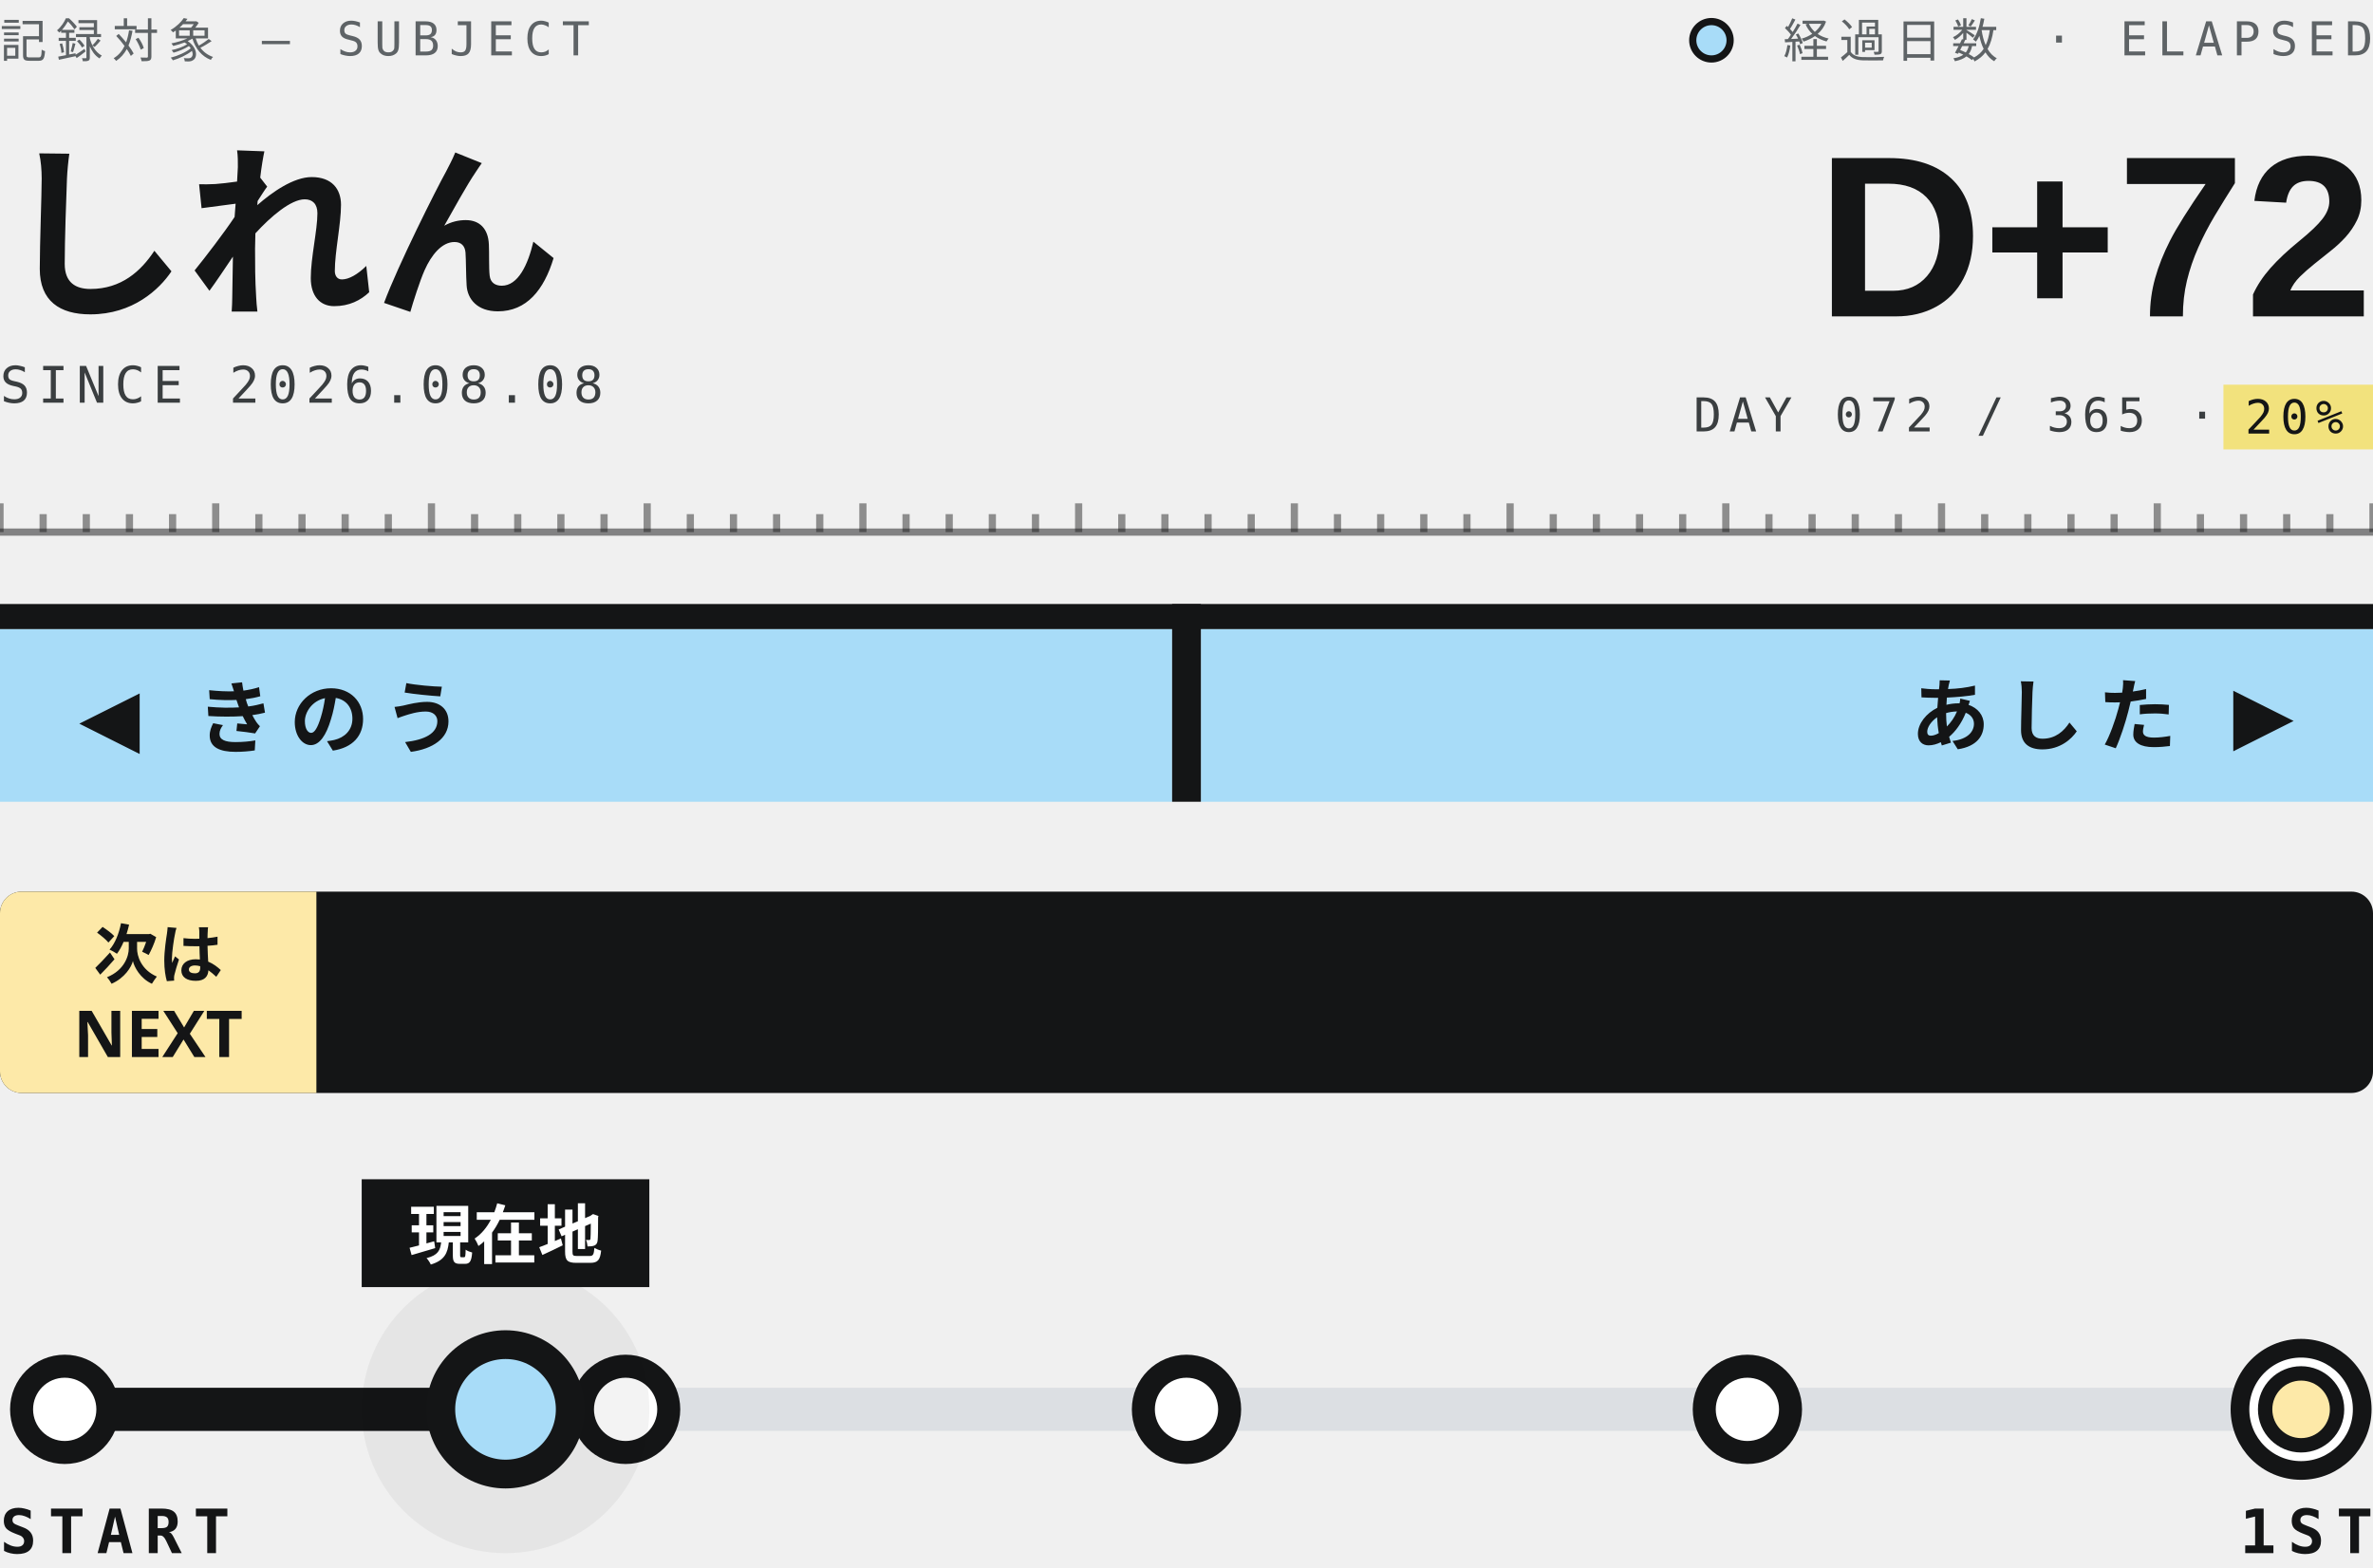
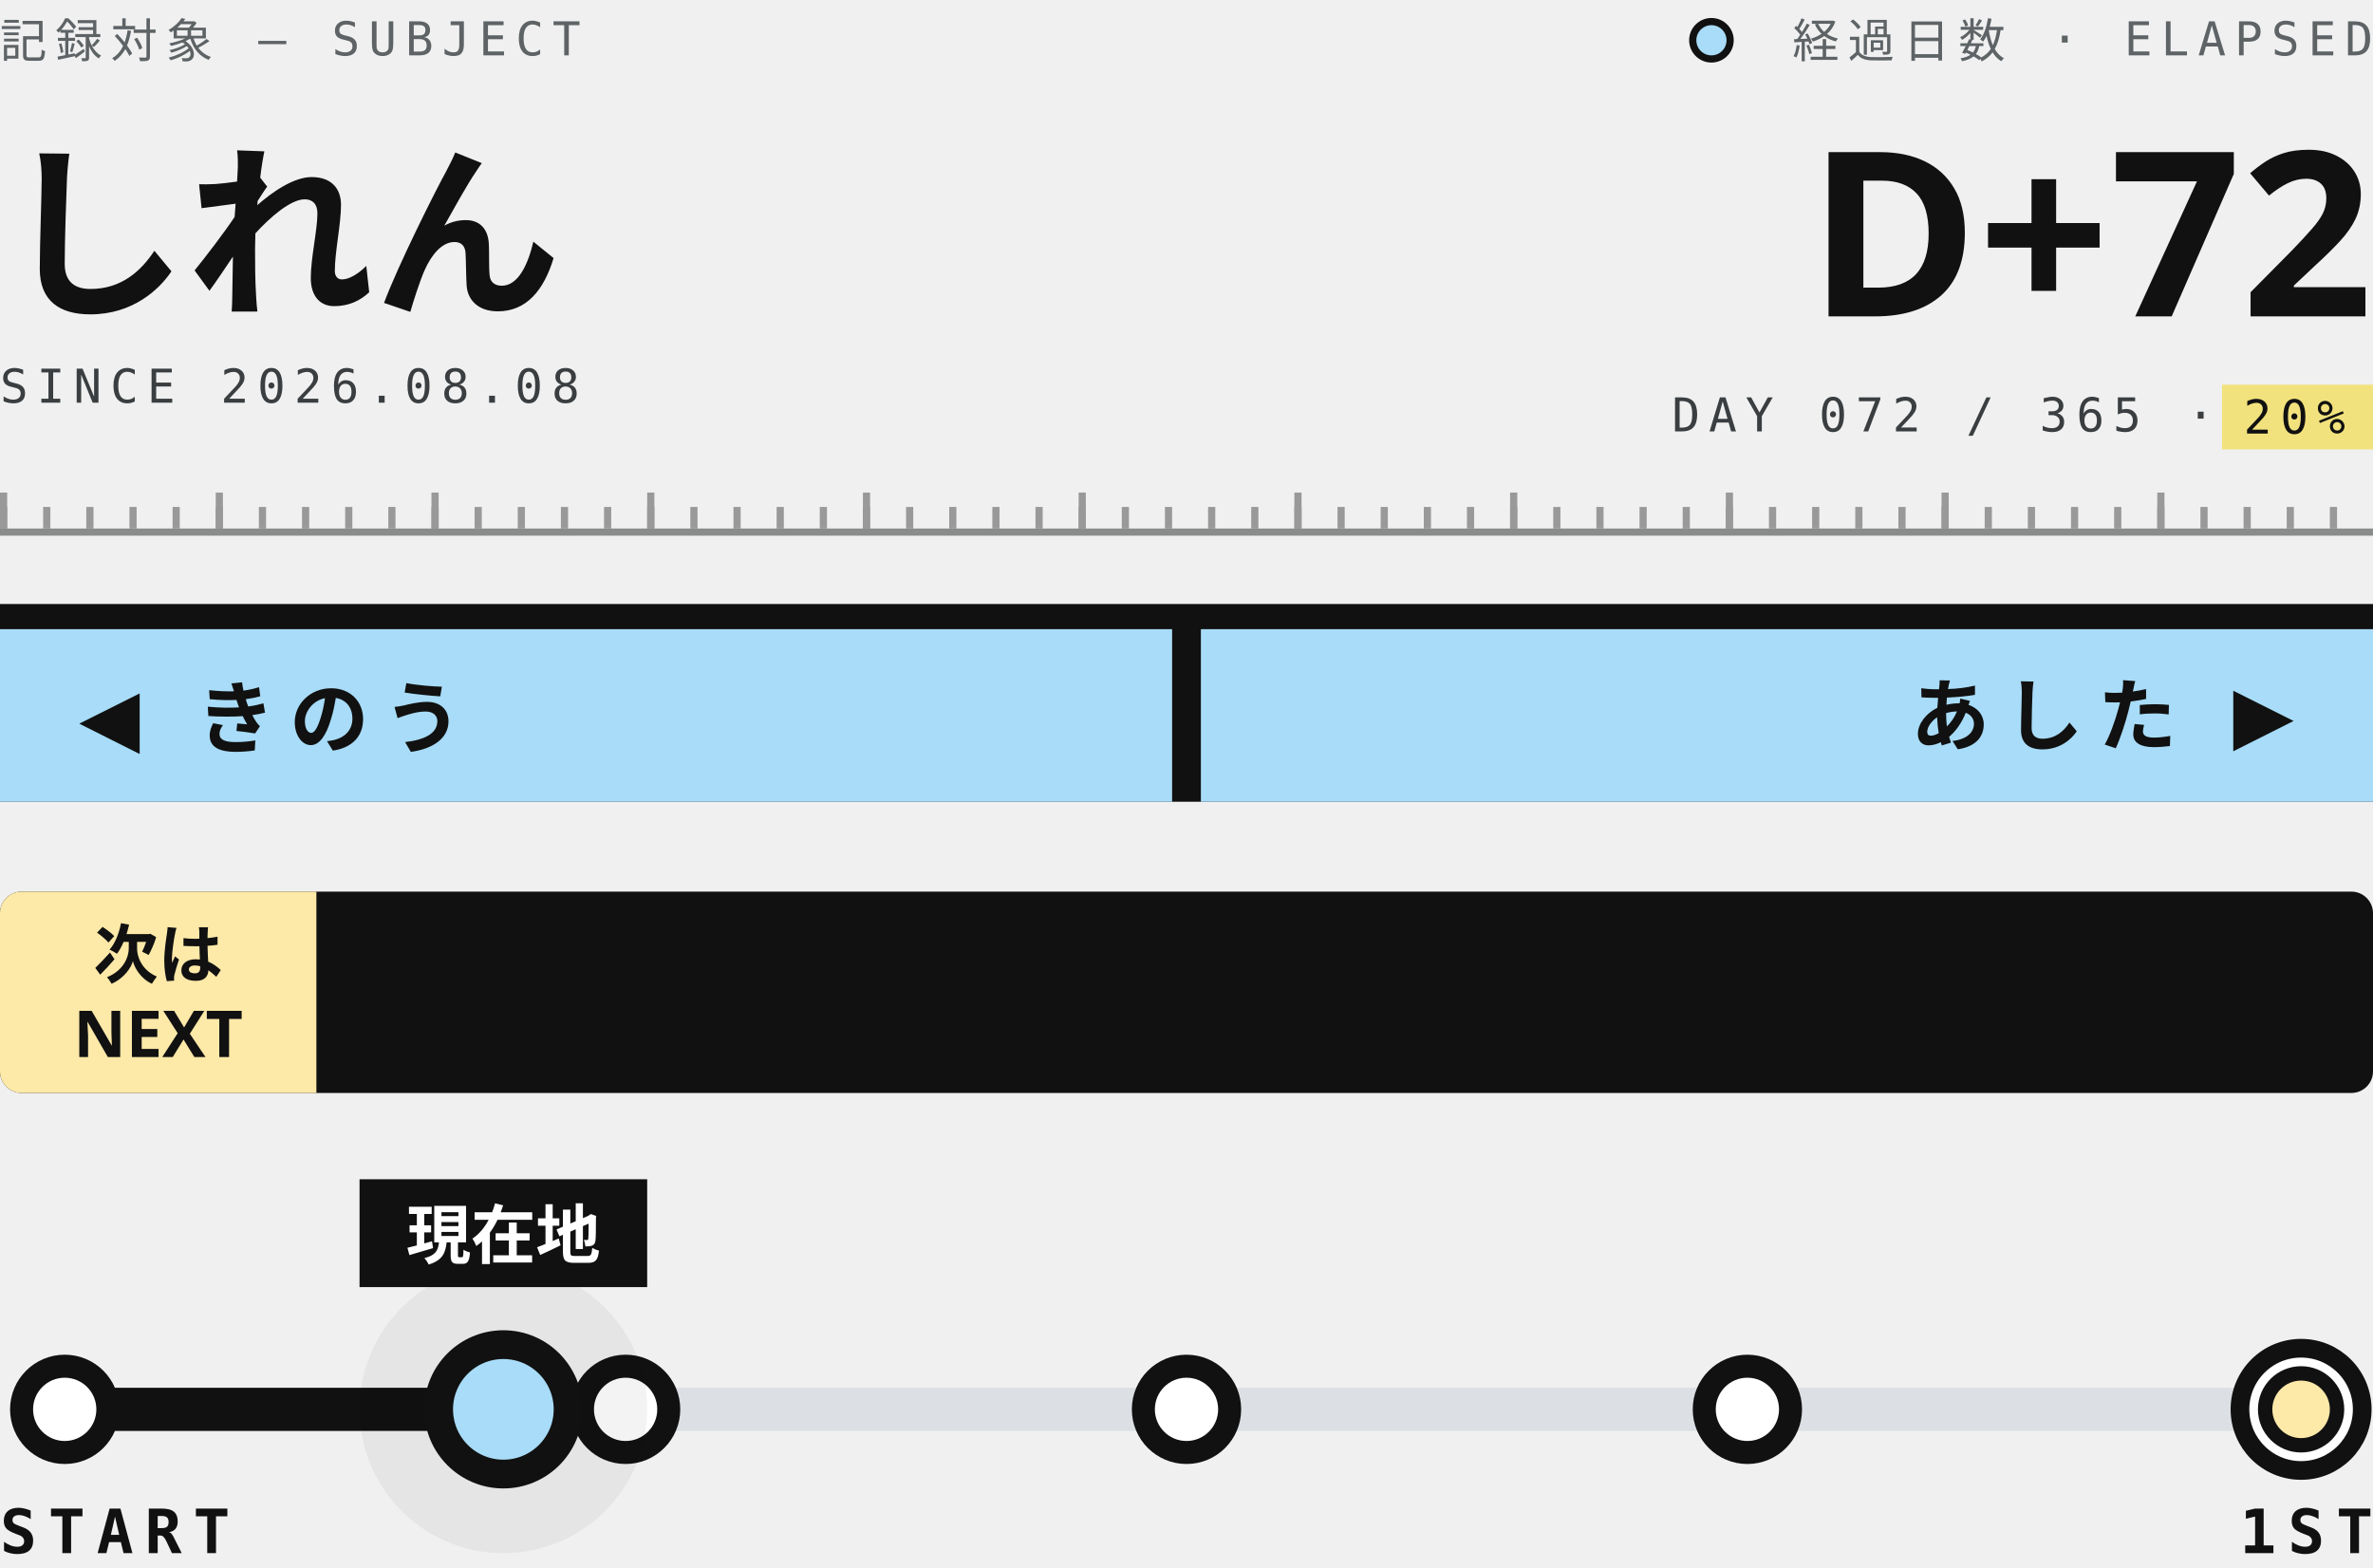
- <svg xmlns="http://www.w3.org/2000/svg" width="330" height="218" viewBox="0 0 330 218">
+ <svg xmlns="http://www.w3.org/2000/svg" width="330" height="218">
+   <style>text{font:400 6.5px 'IBM Plex Mono',Menlo,monospace;letter-spacing:1.2px;fill:#5E6366}.s{font-size:5.5px}.v{font-weight:600;font-size:9px;fill:#111;letter-spacing:0}.b{font:900 20px 'Arial Black',sans-serif;fill:#111;letter-spacing:0}.j{font:800 11px 'Hiragino Sans','Noto Sans JP',sans-serif;fill:#111;letter-spacing:2px}</style>
  <defs>
-     <clipPath id="mq">
+     <clipPath id="q">
      <rect x="48" y="124" width="278" height="28" />
    </clipPath>
  </defs>
-   <g font-family="'IBM Plex Mono','SFMono-Regular',Menlo,Consolas,monospace" fill="#5E6366" font-size="6.5" letter-spacing="1.3">
-     <text x="0" y="8">記録対象 — SUBJECT</text>
-     <text x="0" y="56" fill="#3A3E40" font-size="7" letter-spacing="1.1">SINCE 2026.08.08</text>
-     <text x="330" y="8" text-anchor="end">経過日数 · ELAPSED</text>
-     <text x="308.2" y="60" text-anchor="end" fill="#3A3E40" letter-spacing="1">DAY 072 / 365 · </text>
-   </g>
-   <circle cx="238" cy="5.6" r="2.6" fill="#A8DCF8" stroke="#141516" stroke-width="1" />
-   <text x="0" y="42" font-family="'Noto Sans JP','Hiragino Sans','Hiragino Kaku Gothic ProN','Yu Gothic','Meiryo',sans-serif" font-weight="900" font-size="26" fill="#141516">しれん</text>
-   <text x="330" y="44" text-anchor="end" font-family="'Archivo Black','Arial Black','Helvetica Neue',Arial,sans-serif" font-weight="900" font-size="32" fill="#141516">D+72</text>
-   <rect x="309.2" y="53.5" width="20.8" height="9" fill="#F2E27D" />
-   <text x="312.2" y="60.3" font-family="'IBM Plex Mono','SFMono-Regular',Menlo,Consolas,monospace" font-size="6.5" letter-spacing="1" fill="#141516">20%</text>
-   <path d="M0 74H330" stroke="#141516" stroke-opacity=".5" />
-   <path d="M0 74v-4M6 74v-2.5M12 74v-2.5M18 74v-2.5M24 74v-2.5M30 74v-4M36 74v-2.5M42 74v-2.5M48 74v-2.5M54 74v-2.5M60 74v-4M66 74v-2.5M72 74v-2.5M78 74v-2.5M84 74v-2.5M90 74v-4M96 74v-2.5M102 74v-2.5M108 74v-2.5M114 74v-2.5M120 74v-4M126 74v-2.5M132 74v-2.5M138 74v-2.5M144 74v-2.5M150 74v-4M156 74v-2.5M162 74v-2.5M168 74v-2.5M174 74v-2.5M180 74v-4M186 74v-2.5M192 74v-2.5M198 74v-2.5M204 74v-2.5M210 74v-4M216 74v-2.5M222 74v-2.5M228 74v-2.5M234 74v-2.5M240 74v-4M246 74v-2.5M252 74v-2.5M258 74v-2.5M264 74v-2.5M270 74v-4M276 74v-2.5M282 74v-2.5M288 74v-2.5M294 74v-2.5M300 74v-4M306 74v-2.5M312 74v-2.5M318 74v-2.5M324 74v-2.5M330 74v-4" stroke="#141516" stroke-opacity=".45" />
-   <rect y="84" width="330" height="3.5" fill="#141516" />
+   <text y="8">記録対象 — SUBJECT</text>
+   <text y="56" style="fill:#3A3E40">SINCE 2026.08.08</text>
+   <text x="330" y="8" text-anchor="end">経過日数 · ELAPSED</text>
+   <text x="308" y="60" text-anchor="end" style="fill:#3A3E40">DAY 072 / 365 · </text>
+   <circle cx="238" cy="5.6" r="2.6" fill="#A8DCF8" stroke="#111" />
+   <text class="j" y="42" style="font-size:26px;font-weight:900;letter-spacing:0">しれん</text>
+   <text class="b" x="330" y="44" text-anchor="end" style="font-size:32px">D+72</text>
+   <rect x="309" y="53.5" width="21" height="9" fill="#F2E27D" />
+   <text x="312" y="60.3" style="fill:#111">20%</text>
+   <path d="M0 74H330" stroke="#8a8b8b" />
+   <path d="M0 72H330" stroke="#999" stroke-width="3" stroke-dasharray="1 5" />
+   <path d="M0 71H330" stroke="#999" stroke-width="5" stroke-dasharray="1 29" />
+   <rect y="84" width="330" height="27.5" fill="#111" />
  <rect y="87.5" width="163" height="24" fill="#A8DCF8" />
  <rect x="167" y="87.5" width="163" height="24" fill="#A8DCF8" />
-   <rect x="163" y="84" width="4" height="27.5" fill="#141516" />
-   <g font-family="'Noto Sans JP','Hiragino Sans','Hiragino Kaku Gothic ProN','Yu Gothic','Meiryo',sans-serif" font-weight="800" font-size="11" letter-spacing="2" fill="#141516">
-     <text x="11" y="103.5">◀ きのう</text>
-     <text x="319" y="103.5" text-anchor="end">あした ▶</text>
-   </g>
-   <rect y="124" width="330" height="28" rx="3" fill="#141516" />
+   <text class="j" x="11" y="103.5">◀ きのう</text>
+   <text class="j" x="319" y="103.5" text-anchor="end">あした ▶</text>
+   <rect y="124" width="330" height="28" rx="3" fill="#111" />
  <path d="M3 124h41v28H3a3 3 0 0 1-3-3v-22a3 3 0 0 1 3-3z" fill="#FDE9A8" />
-   <g font-family="'Noto Sans JP','Hiragino Sans','Hiragino Kaku Gothic ProN','Yu Gothic','Meiryo',sans-serif" font-weight="800" font-size="9" text-anchor="middle" fill="#141516">
-     <text x="22" y="136">次は</text>
-     <text x="22" y="147">NEXT</text>
-   </g>
-   <g clip-path="url(#mq)">
-     <g>
-       <text x="330" y="142" font-family="'Noto Sans JP','Hiragino Sans','Hiragino Kaku Gothic ProN','Yu Gothic','Meiryo',sans-serif" font-weight="700" font-size="11" letter-spacing="2" fill="#FDE9A8">1周年まで あと 294日 ・ 2027.08.08 ・ 記録は続く ・ 1周年まで あと 294日 ・ 2027.08.08 ・ 記録は続く ・ 1周年まで あと 294日 ・ 2027.08.08 ・ 記録は続く ・ </text>
-       <animateTransform attributeName="transform" type="translate" from="0 0" to="-429.2 0" dur="12.6s" repeatCount="indefinite" />
-     </g>
+   <text class="j" x="22" y="136" text-anchor="middle" style="font-size:9px;letter-spacing:0">次は</text>
+   <text class="j" x="22" y="147" text-anchor="middle" style="font-size:9px;letter-spacing:0">NEXT</text>
+   <g clip-path="url(#q)">
+     <text class="j" x="330" y="142" style="fill:#FDE9A8;font-weight:700">1周年まで あと 294日 ・ 2027.08.08 ・ 記録は続く ・ 1周年まで あと 294日 ・ 2027.08.08 ・ 記録は続く ・ <animateTransform attributeName="transform" type="translate" to="-429 0" dur="13s" repeatCount="indefinite" />
+     </text>
  </g>
  <path d="M9 196H320" stroke="#DCDFE3" stroke-width="6" />
-   <path d="M15 196H61.3" stroke="#141516" stroke-width="6" />
-   <g fill="#fff" stroke="#141516" stroke-width="3.2">
+   <path d="M15 196H61" stroke="#111" stroke-width="6" />
+   <g fill="#fff" stroke="#111" stroke-width="3.2">
    <circle cx="9" cy="196" r="6" />
    <circle cx="87" cy="196" r="6" />
    <circle cx="165" cy="196" r="6" />
    <circle cx="243" cy="196" r="6" />
    <circle cx="320" cy="196" r="8.5" stroke-width="2.6" />
    <circle cx="320" cy="196" r="5" fill="#FDE9A8" stroke-width="2" />
  </g>
-   <circle cx="70.3" cy="196" r="20" fill="#000" fill-opacity=".05" />
-   <rect x="50.3" y="164" width="40" height="15" fill="#141516" />
-   <text x="70.3" y="175" text-anchor="middle" font-family="'Noto Sans JP','Hiragino Sans','Hiragino Kaku Gothic ProN','Yu Gothic','Meiryo',sans-serif" font-weight="800" font-size="9" fill="#fff">現在地</text>
-   <circle cx="70.3" cy="196" r="9" fill="#A8DCF8" stroke="#141516" stroke-width="4" />
-   <g font-family="'IBM Plex Mono','SFMono-Regular',Menlo,Consolas,monospace" font-weight="600" font-size="8.5" letter-spacing="1.6" fill="#141516">
-     <text x="0" y="216">START</text>
-     <text x="330" y="216" text-anchor="end">1ST</text>
-   </g>
+   <circle cx="70" cy="196" r="20" fill-opacity=".05" />
+   <rect x="50" y="164" width="40" height="15" fill="#111" />
+   <text class="j" x="70" y="175" text-anchor="middle" style="font-size:9px;letter-spacing:0;fill:#fff">現在地</text>
+   <circle cx="70" cy="196" r="9" fill="#A8DCF8" stroke="#111" stroke-width="4" />
+   <text class="v" y="216" style="font-size:8.5px;letter-spacing:1.6px">START</text>
+   <text class="v" x="330" y="216" text-anchor="end" style="font-size:8.5px;letter-spacing:1.6px">1ST</text>
</svg>
